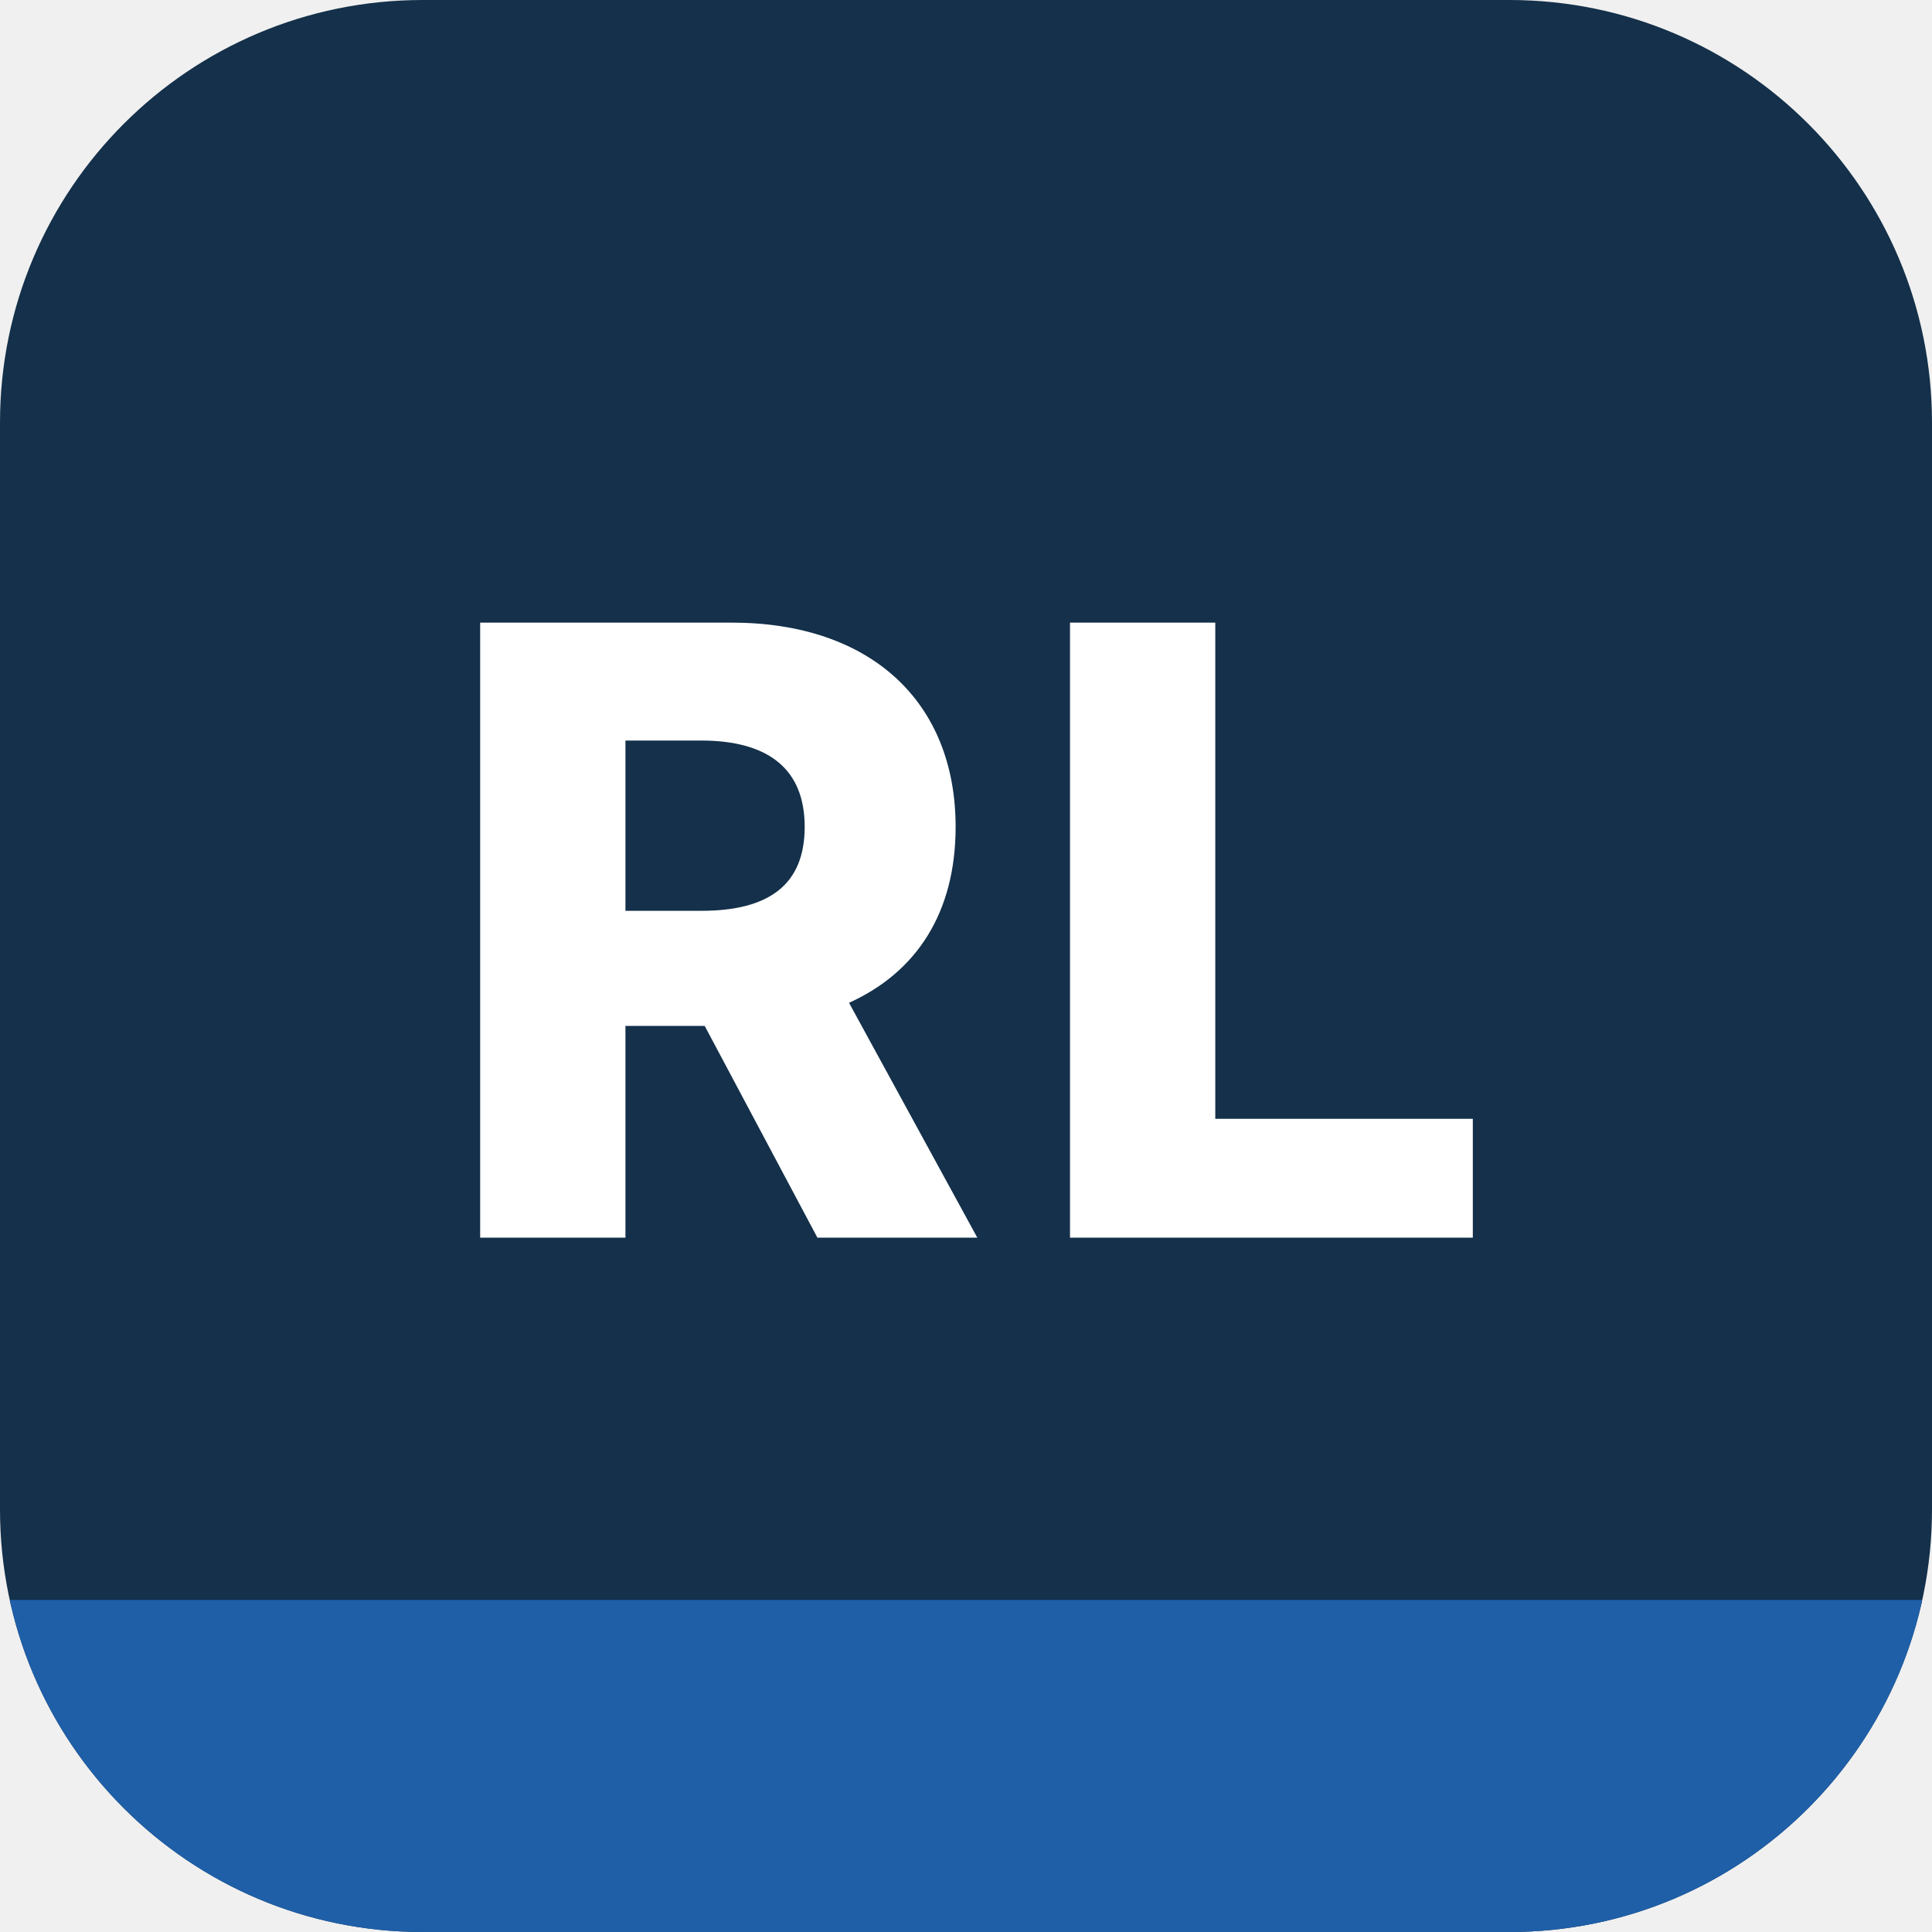
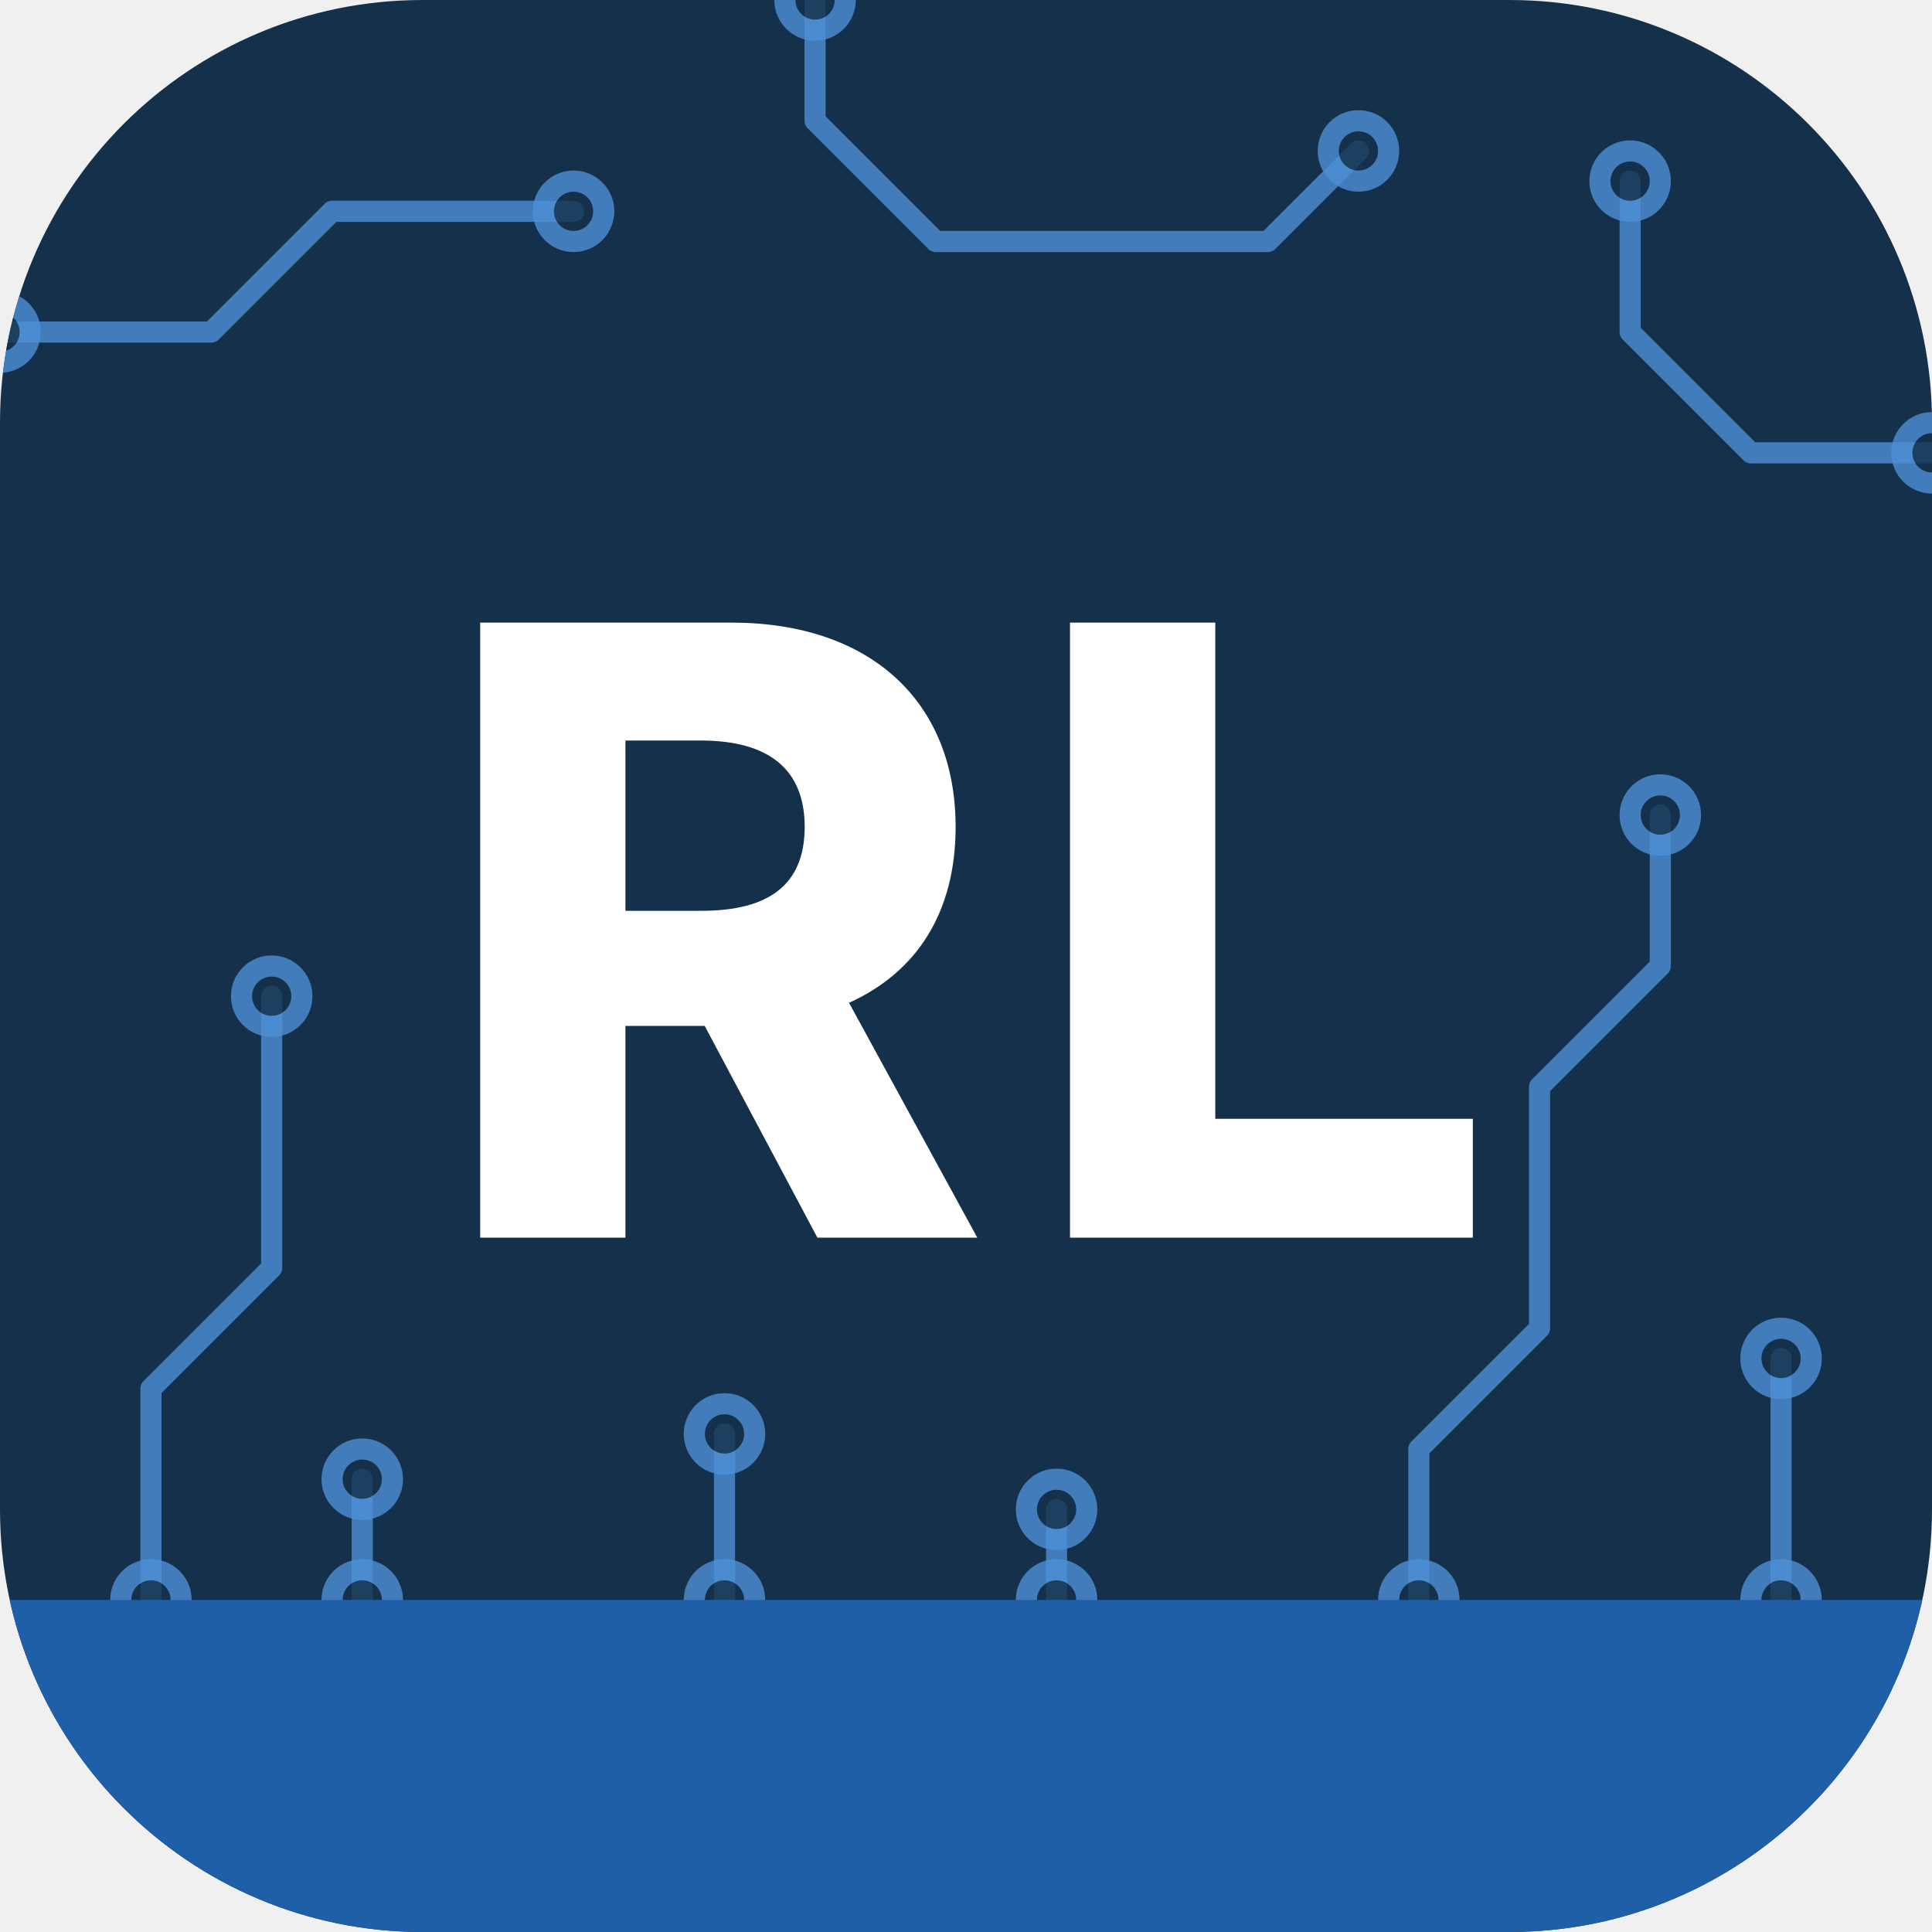
<svg xmlns="http://www.w3.org/2000/svg" viewBox="0 0 64 64">
  <defs>
    <clipPath id="r">
      <rect width="64" height="64" rx="14" />
    </clipPath>
  </defs>
  <g clip-path="url(#r)">
    <rect width="64" height="64" fill="#14304A" />
+     <g fill="none" stroke="#4E8FD6" stroke-width="0.7" stroke-linecap="round" stroke-linejoin="round" opacity="0.8">
+       <polyline points="5,53 5,46 9,42 9,33" />
+       <polyline points="12,53 12,49" />
+       <polyline points="24,53 24,47.5" />
+       <polyline points="35,53 35,50" />
+       <polyline points="47,53 47,48 51,44 51,36 55,32 55,27" />
+       <polyline points="59,53 59,45" />
+       <polyline points="0,11 7,11 11,7 19,7" />
+       <polyline points="64,15 58,15 54,11 54,6" />
+       <polyline points="27,0 27,4 31,8 42,8 45,5" />
+     </g>
+     <g opacity="0.8">
+       <circle cx="5" cy="53" r="1.0" fill="#14304A" stroke="#4E8FD6" stroke-width="0.7" />
+       <circle cx="9" cy="33" r="1.0" fill="#14304A" stroke="#4E8FD6" stroke-width="0.7" />
+       <circle cx="12" cy="53" r="1.0" fill="#14304A" stroke="#4E8FD6" stroke-width="0.7" />
+       <circle cx="12" cy="49" r="1.0" fill="#14304A" stroke="#4E8FD6" stroke-width="0.7" />
+       <circle cx="24" cy="53" r="1.0" fill="#14304A" stroke="#4E8FD6" stroke-width="0.7" />
+       <circle cx="24" cy="47.5" r="1.0" fill="#14304A" stroke="#4E8FD6" stroke-width="0.7" />
+       <circle cx="35" cy="53" r="1.0" fill="#14304A" stroke="#4E8FD6" stroke-width="0.7" />
+       <circle cx="35" cy="50" r="1.0" fill="#14304A" stroke="#4E8FD6" stroke-width="0.7" />
+       <circle cx="47" cy="53" r="1.0" fill="#14304A" stroke="#4E8FD6" stroke-width="0.7" />
+       <circle cx="55" cy="27" r="1.0" fill="#14304A" stroke="#4E8FD6" stroke-width="0.7" />
+       <circle cx="59" cy="53" r="1.0" fill="#14304A" stroke="#4E8FD6" stroke-width="0.7" />
+       <circle cx="59" cy="45" r="1.0" fill="#14304A" stroke="#4E8FD6" stroke-width="0.7" />
+       <circle cx="0" cy="11" r="1.0" fill="#14304A" stroke="#4E8FD6" stroke-width="0.7" />
+       <circle cx="19" cy="7" r="1.0" fill="#14304A" stroke="#4E8FD6" stroke-width="0.7" />
+       <circle cx="64" cy="15" r="1.0" fill="#14304A" stroke="#4E8FD6" stroke-width="0.7" />
+       <circle cx="54" cy="6" r="1.0" fill="#14304A" stroke="#4E8FD6" stroke-width="0.7" />
+       <circle cx="27" cy="0" r="1.0" fill="#14304A" stroke="#4E8FD6" stroke-width="0.7" />
+       <circle cx="45" cy="5" r="1.0" fill="#14304A" stroke="#4E8FD6" stroke-width="0.7" />
+     </g>
    <rect y="53" width="64" height="11" fill="#1F5FA8" />
  </g>
  <text x="32" y="41" text-anchor="middle" font-family="Inter, Segoe UI, Arial, sans-serif" font-weight="800" font-size="28" fill="#ffffff" letter-spacing="1">RL</text>
</svg>
